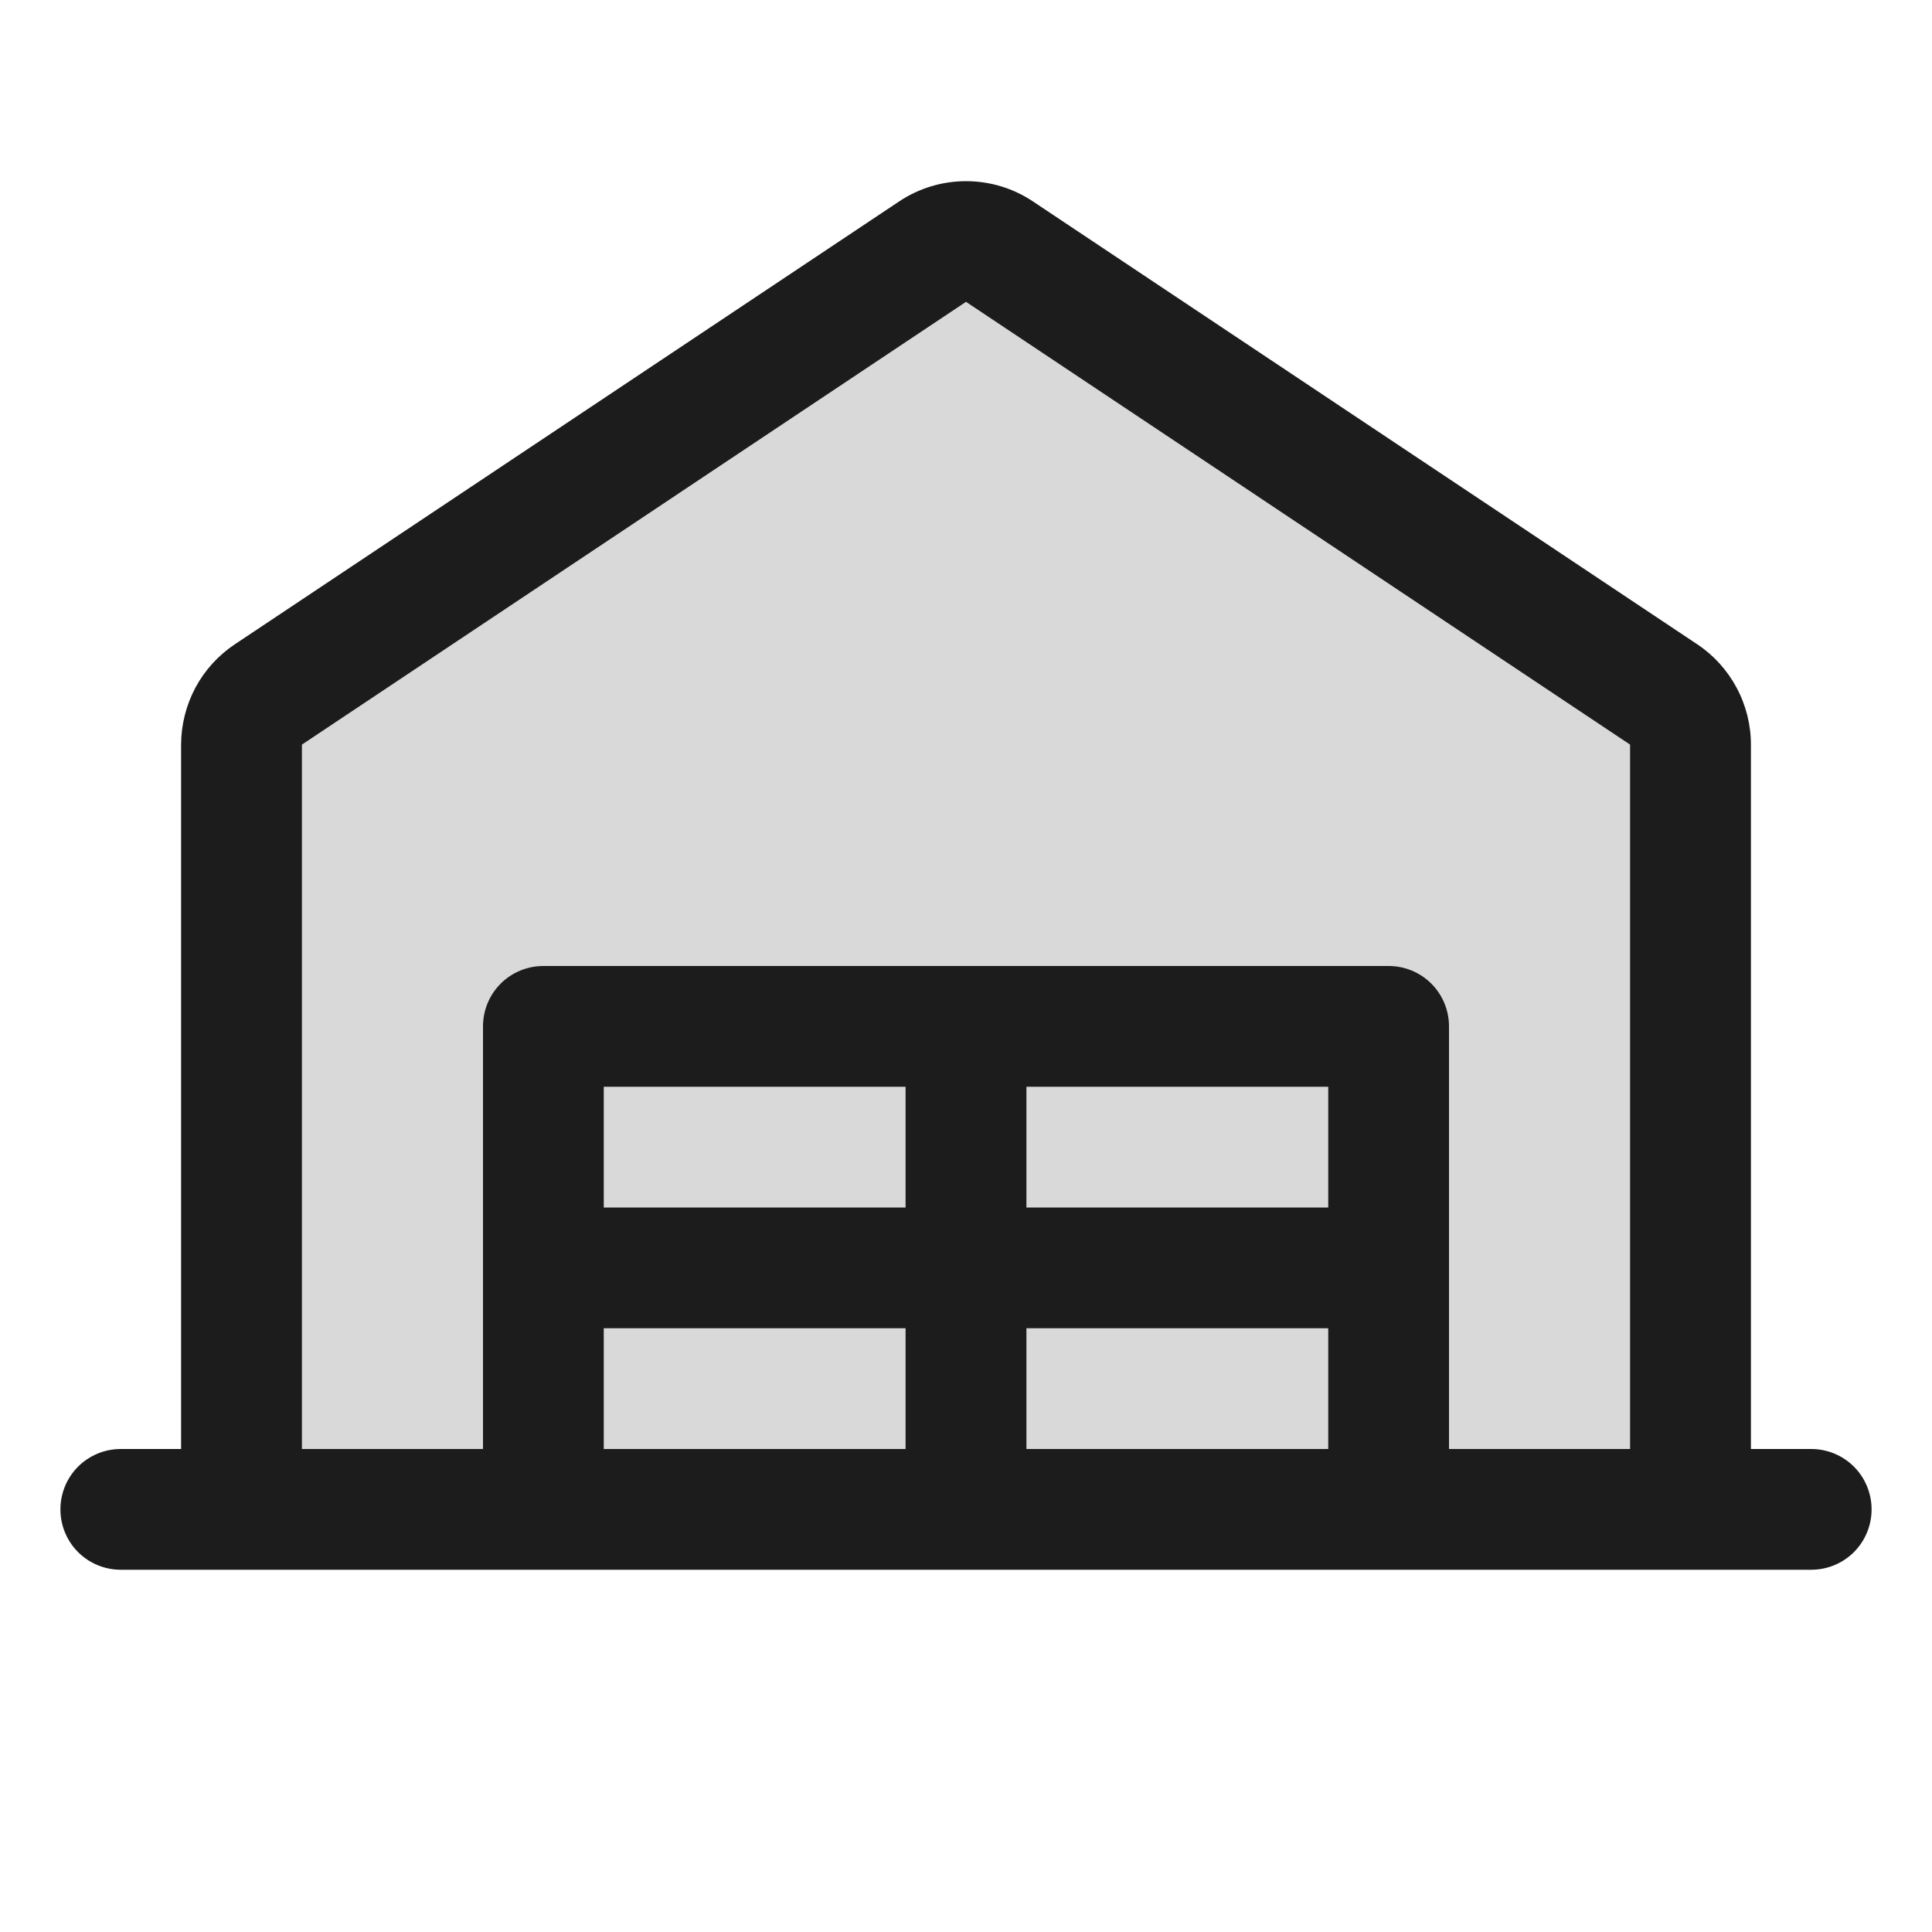
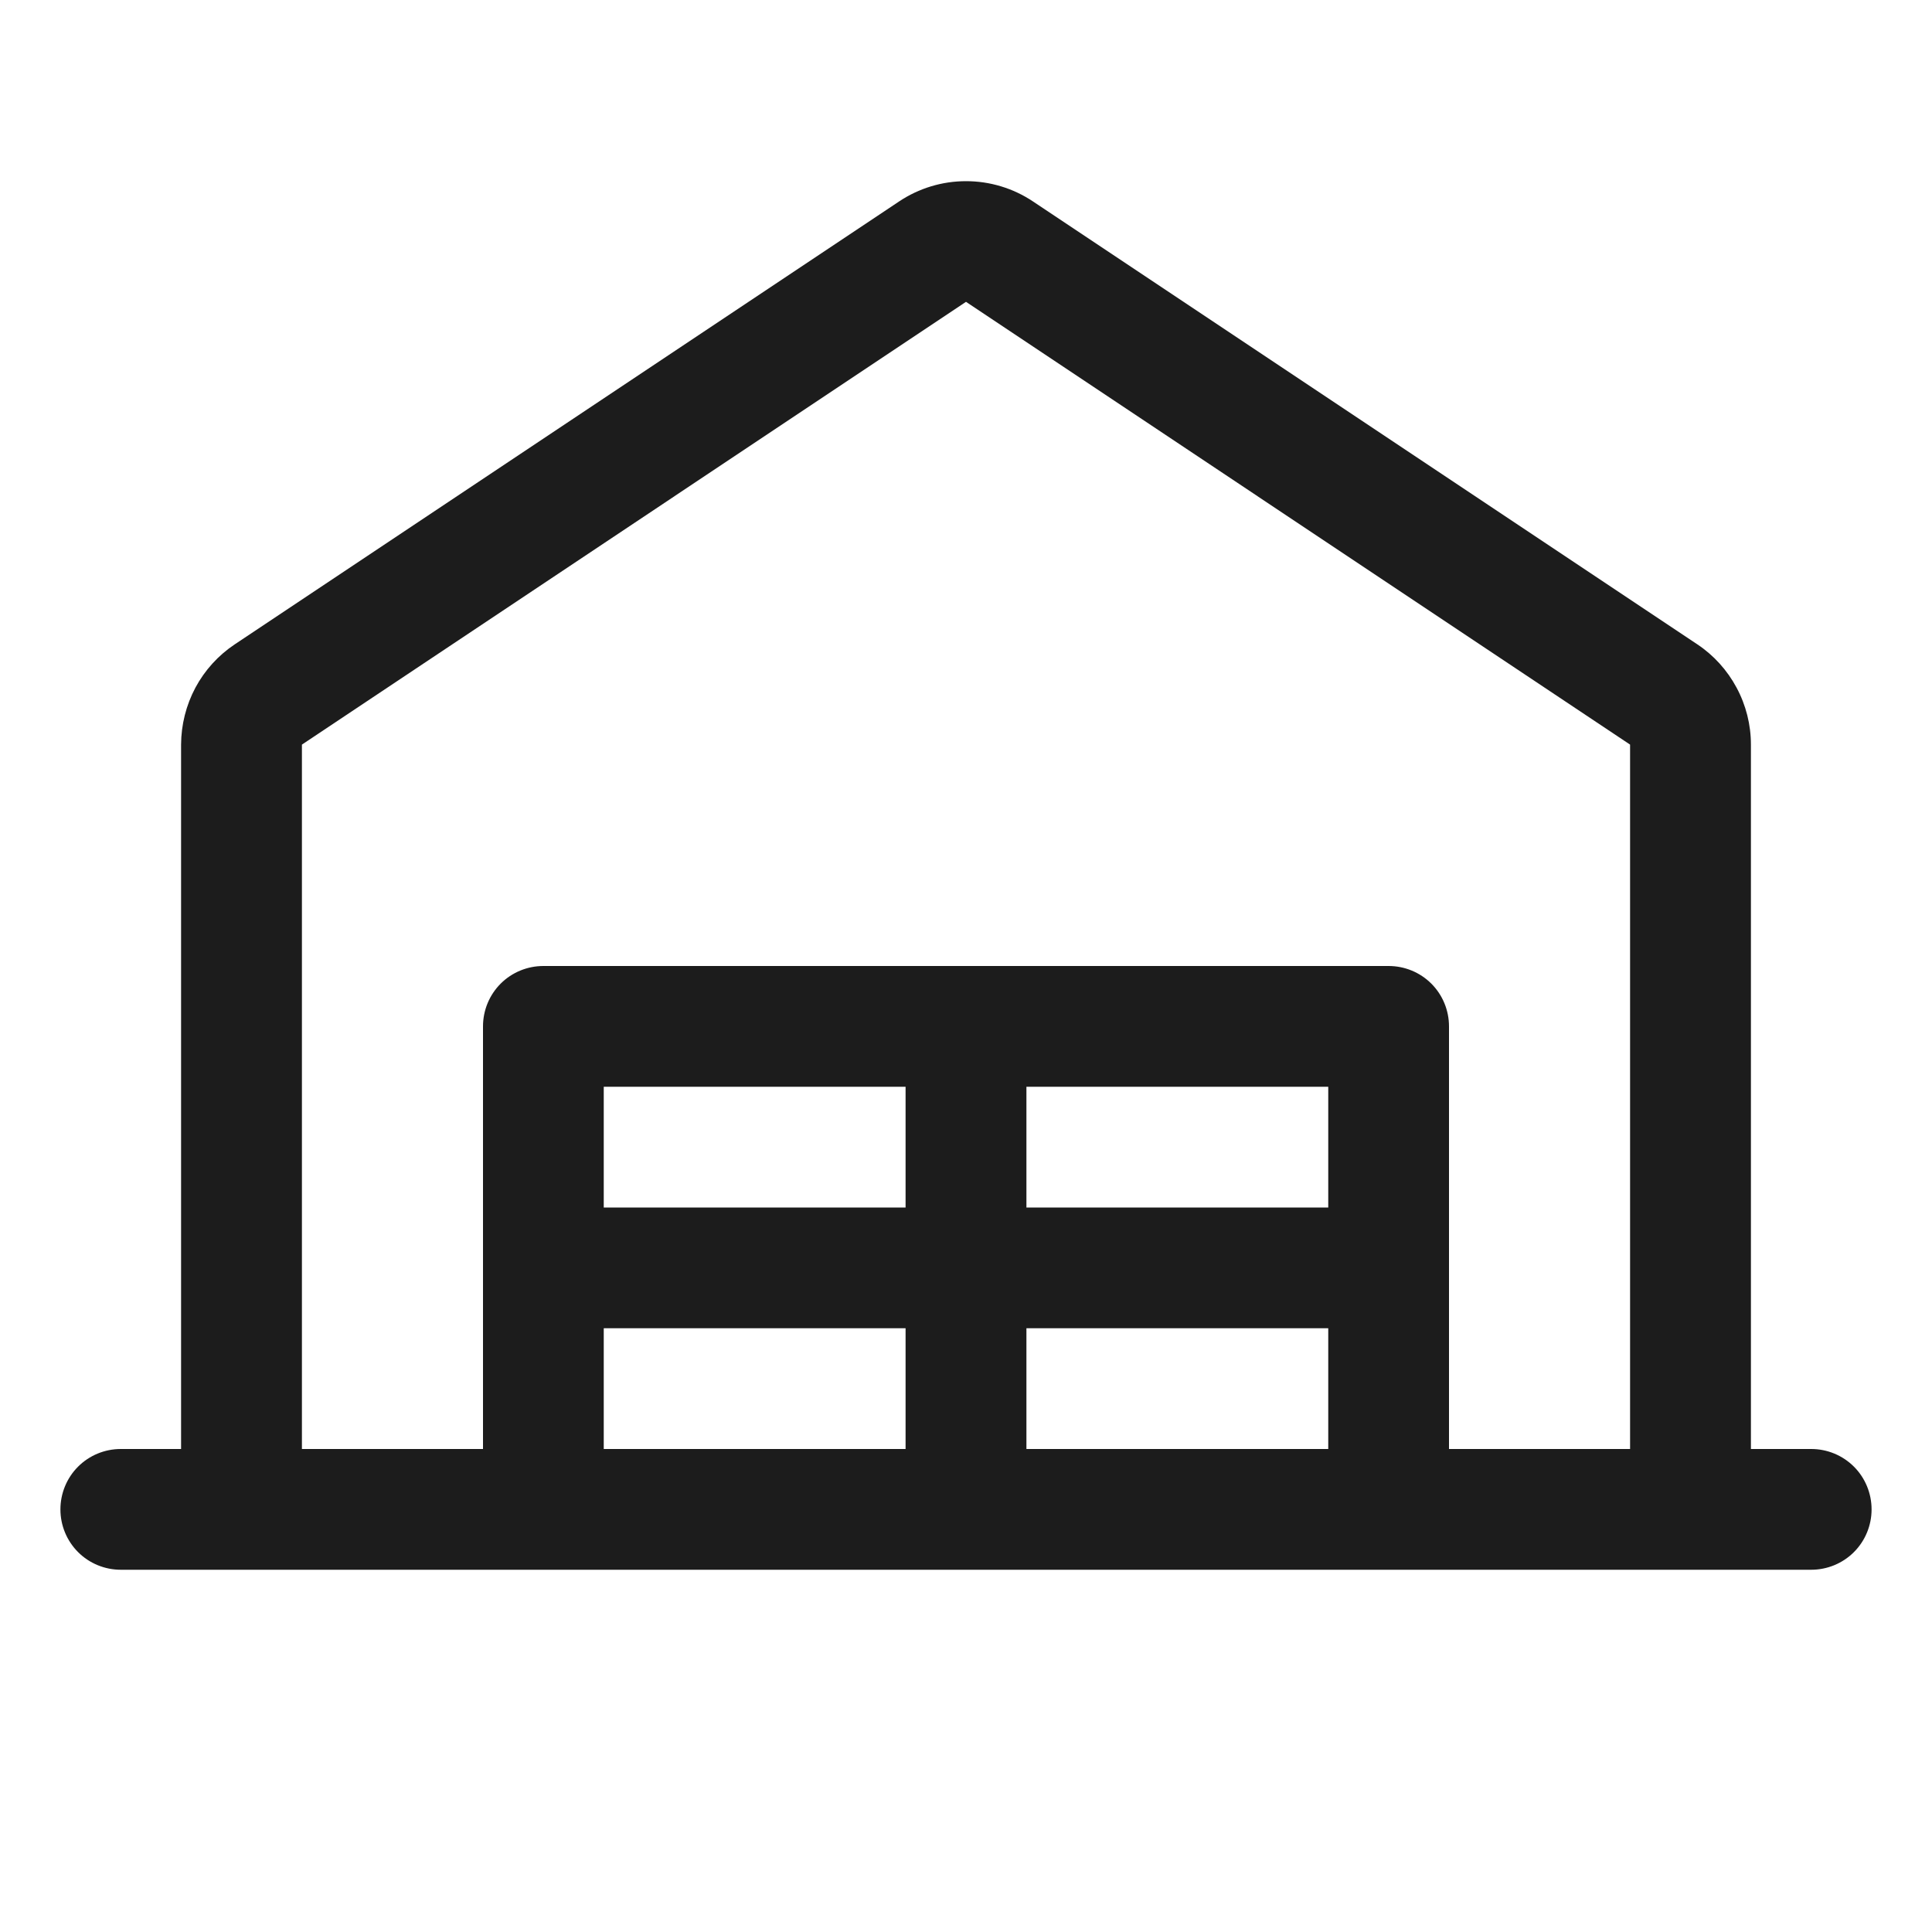
<svg xmlns="http://www.w3.org/2000/svg" width="22" height="22" viewBox="0 0 22 22" fill="none">
-   <path d="M11 3L3 8V17H19.5L19 8.5L13 4L11 3Z" fill="#D9D9D9" />
  <path d="M20.625 16.5H19.938V8.479C19.938 8.253 19.882 8.03 19.775 7.831C19.668 7.631 19.514 7.461 19.326 7.336L11.763 2.294C11.537 2.143 11.272 2.063 11 2.063C10.729 2.063 10.464 2.143 10.238 2.294L2.675 7.336C2.487 7.461 2.332 7.631 2.225 7.831C2.119 8.03 2.063 8.253 2.062 8.479V16.5H1.375C1.193 16.5 1.018 16.572 0.889 16.701C0.76 16.83 0.688 17.005 0.688 17.188C0.688 17.37 0.76 17.545 0.889 17.674C1.018 17.803 1.193 17.875 1.375 17.875H20.625C20.807 17.875 20.982 17.803 21.111 17.674C21.24 17.545 21.312 17.37 21.312 17.188C21.312 17.005 21.24 16.83 21.111 16.701C20.982 16.572 20.807 16.5 20.625 16.5ZM3.438 8.479L11 3.437L18.562 8.479V16.5H16.5V11.688C16.5 11.505 16.428 11.33 16.299 11.201C16.17 11.072 15.995 11 15.812 11H6.188C6.005 11 5.83 11.072 5.701 11.201C5.572 11.33 5.5 11.505 5.5 11.688V16.5H3.438V8.479ZM15.125 12.375V13.75H11.688V12.375H15.125ZM10.312 13.75H6.875V12.375H10.312V13.75ZM6.875 15.125H10.312V16.5H6.875V15.125ZM11.688 15.125H15.125V16.5H11.688V15.125Z" fill="#1C1C1C" />
</svg>
